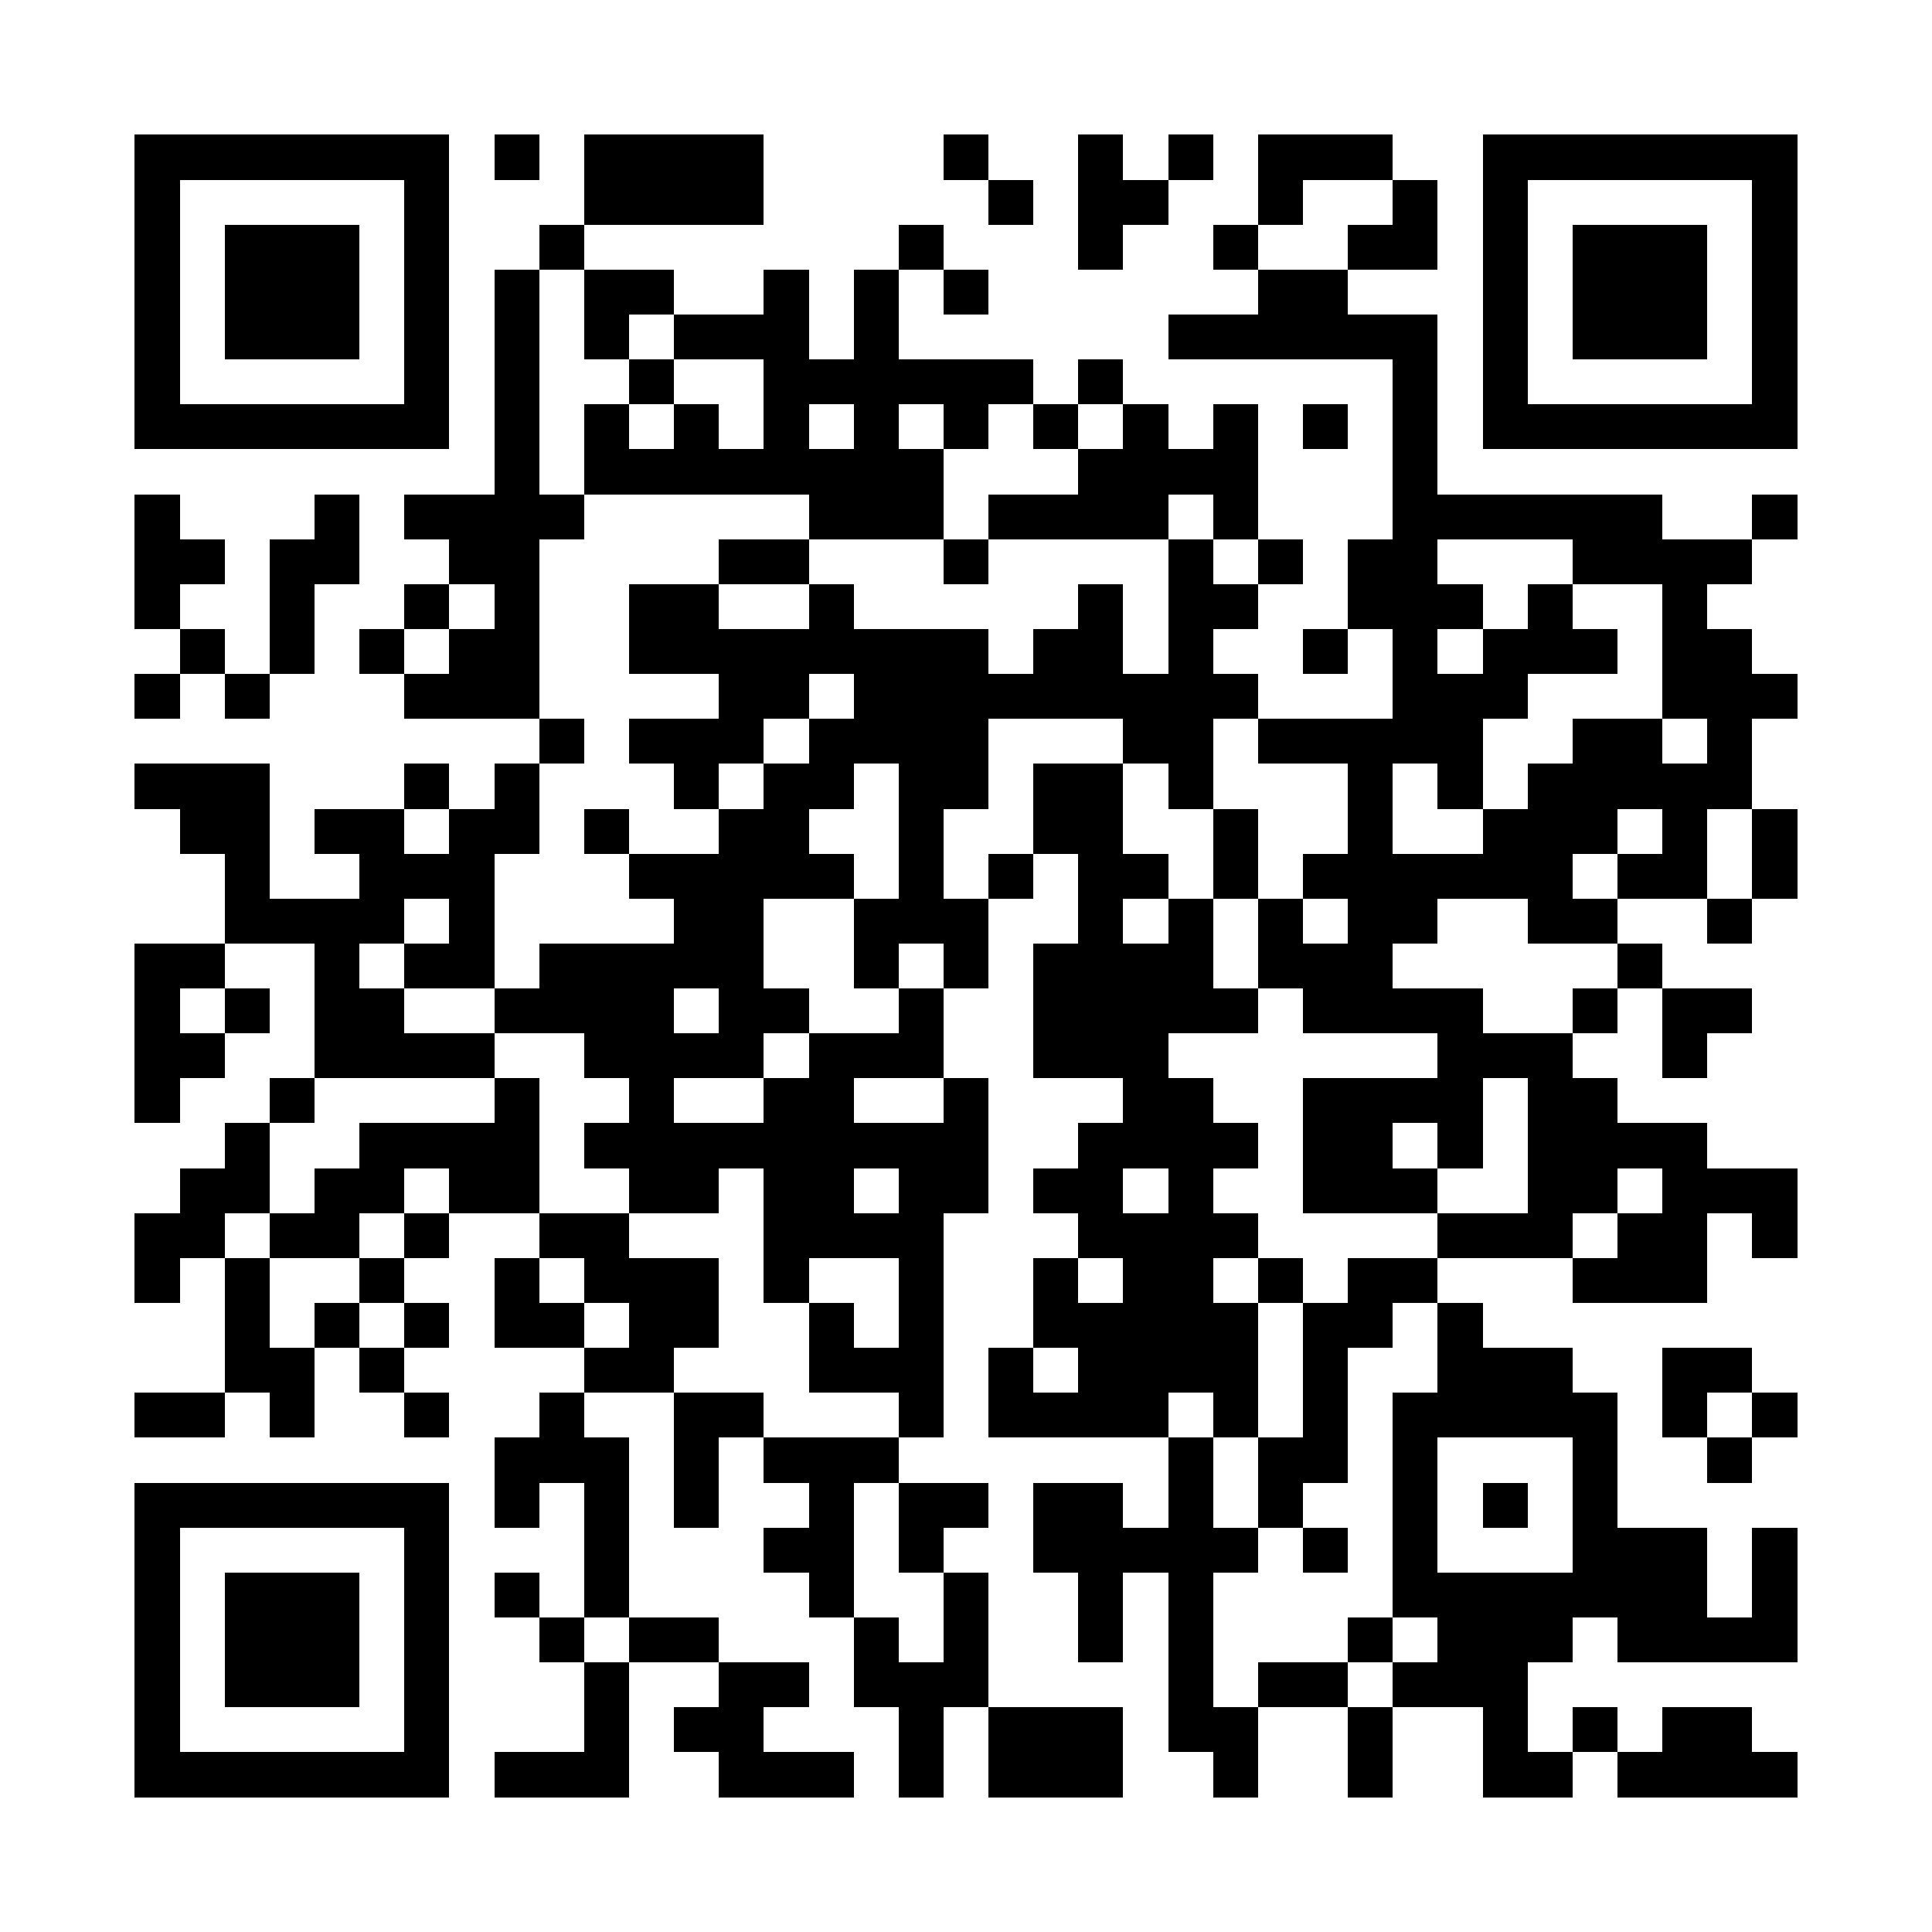
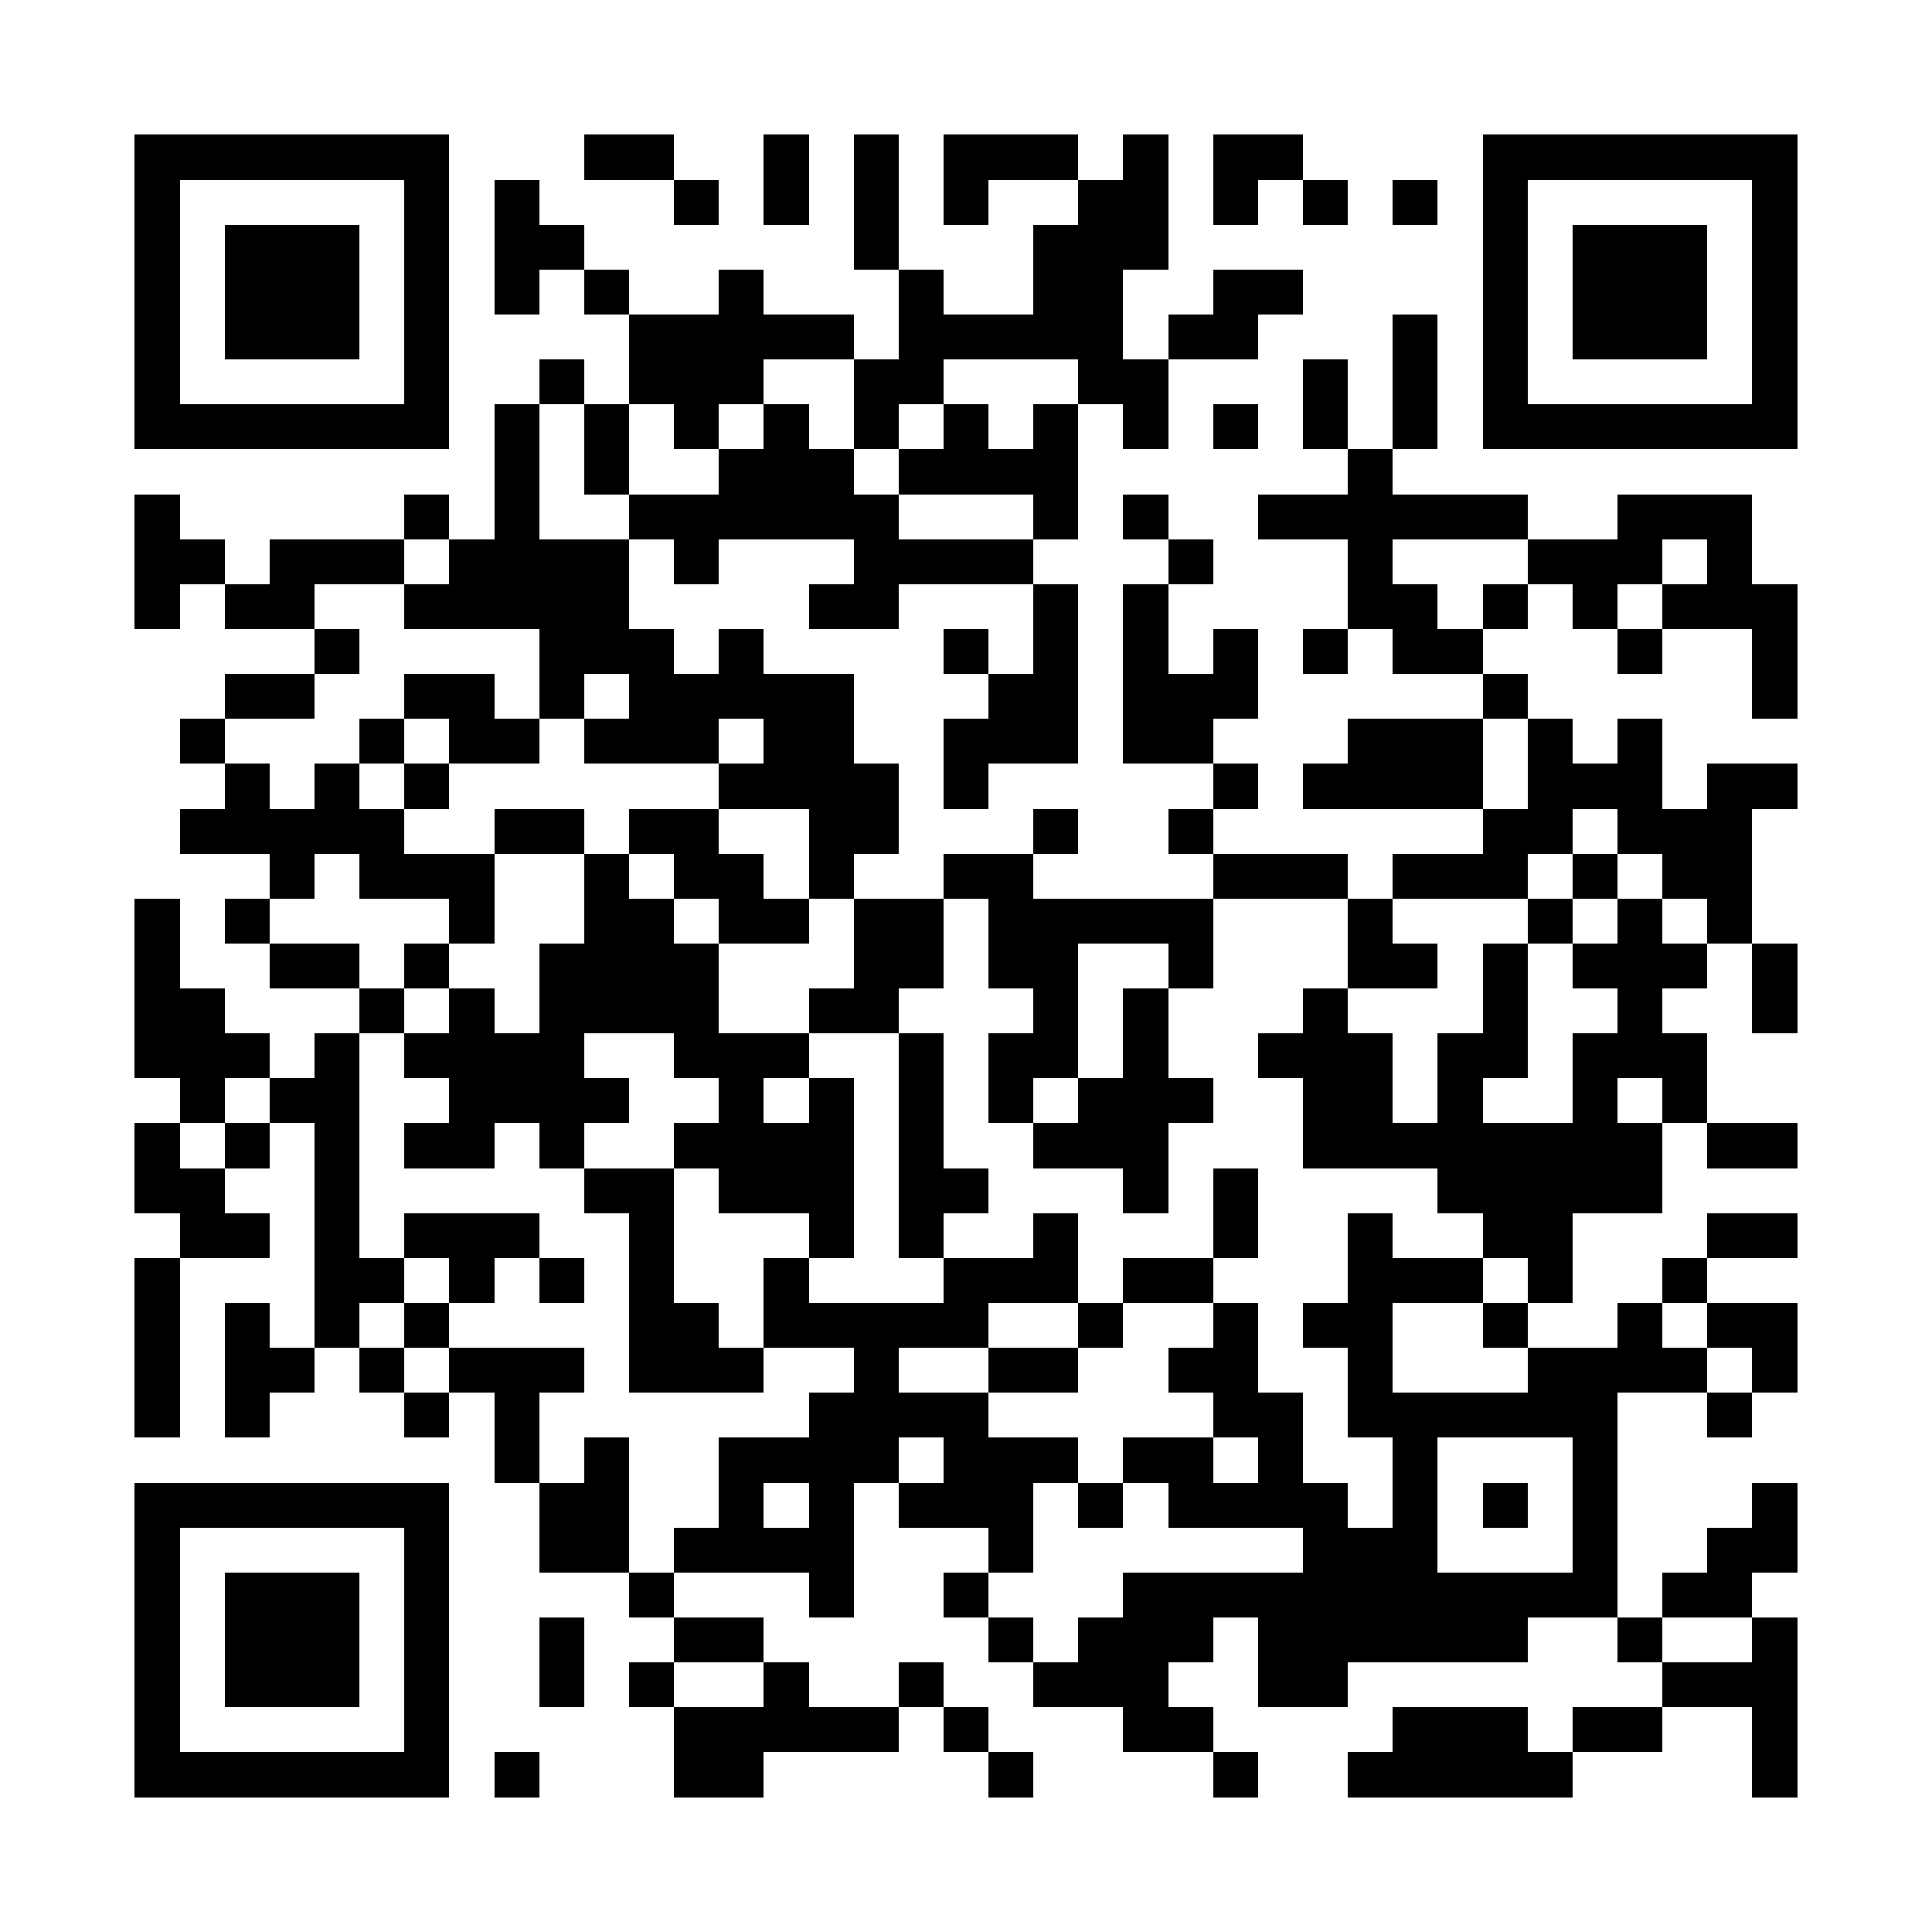
<svg xmlns="http://www.w3.org/2000/svg" viewBox="0 0 43 43" shape-rendering="crispEdges" role="img" aria-label="QR code">
  <rect width="43" height="43" fill="#fff" />
-   <path d="M3 3h7v1h-7zM11 3h1v1h-1zM13 3h4v1h-4zM21 3h1v1h-1zM24 3h1v1h-1zM26 3h1v1h-1zM28 3h3v1h-3zM33 3h7v1h-7zM3 4h1v1h-1zM9 4h1v1h-1zM13 4h4v1h-4zM22 4h1v1h-1zM24 4h2v1h-2zM28 4h1v1h-1zM31 4h1v1h-1zM33 4h1v1h-1zM39 4h1v1h-1zM3 5h1v1h-1zM5 5h3v1h-3zM9 5h1v1h-1zM12 5h1v1h-1zM20 5h1v1h-1zM24 5h1v1h-1zM27 5h1v1h-1zM30 5h2v1h-2zM33 5h1v1h-1zM35 5h3v1h-3zM39 5h1v1h-1zM3 6h1v1h-1zM5 6h3v1h-3zM9 6h1v1h-1zM11 6h1v1h-1zM13 6h2v1h-2zM17 6h1v1h-1zM19 6h1v1h-1zM21 6h1v1h-1zM28 6h2v1h-2zM33 6h1v1h-1zM35 6h3v1h-3zM39 6h1v1h-1zM3 7h1v1h-1zM5 7h3v1h-3zM9 7h1v1h-1zM11 7h1v1h-1zM13 7h1v1h-1zM15 7h3v1h-3zM19 7h1v1h-1zM26 7h6v1h-6zM33 7h1v1h-1zM35 7h3v1h-3zM39 7h1v1h-1zM3 8h1v1h-1zM9 8h1v1h-1zM11 8h1v1h-1zM14 8h1v1h-1zM17 8h6v1h-6zM24 8h1v1h-1zM31 8h1v1h-1zM33 8h1v1h-1zM39 8h1v1h-1zM3 9h7v1h-7zM11 9h1v1h-1zM13 9h1v1h-1zM15 9h1v1h-1zM17 9h1v1h-1zM19 9h1v1h-1zM21 9h1v1h-1zM23 9h1v1h-1zM25 9h1v1h-1zM27 9h1v1h-1zM29 9h1v1h-1zM31 9h1v1h-1zM33 9h7v1h-7zM11 10h1v1h-1zM13 10h8v1h-8zM24 10h4v1h-4zM31 10h1v1h-1zM3 11h1v1h-1zM7 11h1v1h-1zM9 11h4v1h-4zM18 11h3v1h-3zM22 11h4v1h-4zM27 11h1v1h-1zM31 11h6v1h-6zM39 11h1v1h-1zM3 12h2v1h-2zM6 12h2v1h-2zM10 12h2v1h-2zM16 12h2v1h-2zM21 12h1v1h-1zM26 12h1v1h-1zM28 12h1v1h-1zM30 12h2v1h-2zM35 12h4v1h-4zM3 13h1v1h-1zM6 13h1v1h-1zM9 13h1v1h-1zM11 13h1v1h-1zM14 13h2v1h-2zM18 13h1v1h-1zM24 13h1v1h-1zM26 13h2v1h-2zM30 13h3v1h-3zM34 13h1v1h-1zM37 13h1v1h-1zM4 14h1v1h-1zM6 14h1v1h-1zM8 14h1v1h-1zM10 14h2v1h-2zM14 14h8v1h-8zM23 14h2v1h-2zM26 14h1v1h-1zM29 14h1v1h-1zM31 14h1v1h-1zM33 14h3v1h-3zM37 14h2v1h-2zM3 15h1v1h-1zM5 15h1v1h-1zM9 15h3v1h-3zM16 15h2v1h-2zM19 15h9v1h-9zM31 15h3v1h-3zM37 15h3v1h-3zM12 16h1v1h-1zM14 16h3v1h-3zM18 16h4v1h-4zM25 16h2v1h-2zM28 16h5v1h-5zM35 16h2v1h-2zM38 16h1v1h-1zM3 17h3v1h-3zM9 17h1v1h-1zM11 17h1v1h-1zM15 17h1v1h-1zM17 17h2v1h-2zM20 17h2v1h-2zM23 17h2v1h-2zM26 17h1v1h-1zM30 17h1v1h-1zM32 17h1v1h-1zM34 17h5v1h-5zM4 18h2v1h-2zM7 18h2v1h-2zM10 18h2v1h-2zM13 18h1v1h-1zM16 18h2v1h-2zM20 18h1v1h-1zM23 18h2v1h-2zM27 18h1v1h-1zM30 18h1v1h-1zM33 18h3v1h-3zM37 18h1v1h-1zM39 18h1v1h-1zM5 19h1v1h-1zM8 19h3v1h-3zM14 19h5v1h-5zM20 19h1v1h-1zM22 19h1v1h-1zM24 19h2v1h-2zM27 19h1v1h-1zM29 19h6v1h-6zM36 19h2v1h-2zM39 19h1v1h-1zM5 20h4v1h-4zM10 20h1v1h-1zM15 20h2v1h-2zM19 20h3v1h-3zM24 20h1v1h-1zM26 20h1v1h-1zM28 20h1v1h-1zM30 20h2v1h-2zM34 20h2v1h-2zM38 20h1v1h-1zM3 21h2v1h-2zM7 21h1v1h-1zM9 21h2v1h-2zM12 21h5v1h-5zM19 21h1v1h-1zM21 21h1v1h-1zM23 21h4v1h-4zM28 21h3v1h-3zM36 21h1v1h-1zM3 22h1v1h-1zM5 22h1v1h-1zM7 22h2v1h-2zM11 22h4v1h-4zM16 22h2v1h-2zM20 22h1v1h-1zM23 22h5v1h-5zM29 22h4v1h-4zM35 22h1v1h-1zM37 22h2v1h-2zM3 23h2v1h-2zM7 23h4v1h-4zM13 23h4v1h-4zM18 23h3v1h-3zM23 23h3v1h-3zM32 23h3v1h-3zM37 23h1v1h-1zM3 24h1v1h-1zM6 24h1v1h-1zM11 24h1v1h-1zM14 24h1v1h-1zM17 24h2v1h-2zM21 24h1v1h-1zM25 24h2v1h-2zM29 24h4v1h-4zM34 24h2v1h-2zM5 25h1v1h-1zM8 25h4v1h-4zM13 25h9v1h-9zM24 25h4v1h-4zM29 25h2v1h-2zM32 25h1v1h-1zM34 25h4v1h-4zM4 26h2v1h-2zM7 26h2v1h-2zM10 26h2v1h-2zM14 26h2v1h-2zM17 26h2v1h-2zM20 26h2v1h-2zM23 26h2v1h-2zM26 26h1v1h-1zM29 26h3v1h-3zM34 26h2v1h-2zM37 26h3v1h-3zM3 27h2v1h-2zM6 27h2v1h-2zM9 27h1v1h-1zM12 27h2v1h-2zM17 27h4v1h-4zM24 27h4v1h-4zM32 27h3v1h-3zM36 27h2v1h-2zM39 27h1v1h-1zM3 28h1v1h-1zM5 28h1v1h-1zM8 28h1v1h-1zM11 28h1v1h-1zM13 28h3v1h-3zM17 28h1v1h-1zM20 28h1v1h-1zM23 28h1v1h-1zM25 28h2v1h-2zM28 28h1v1h-1zM30 28h2v1h-2zM35 28h3v1h-3zM5 29h1v1h-1zM7 29h1v1h-1zM9 29h1v1h-1zM11 29h2v1h-2zM14 29h2v1h-2zM18 29h1v1h-1zM20 29h1v1h-1zM23 29h5v1h-5zM29 29h2v1h-2zM32 29h1v1h-1zM5 30h2v1h-2zM8 30h1v1h-1zM13 30h2v1h-2zM18 30h3v1h-3zM22 30h1v1h-1zM24 30h4v1h-4zM29 30h1v1h-1zM32 30h3v1h-3zM37 30h2v1h-2zM3 31h2v1h-2zM6 31h1v1h-1zM9 31h1v1h-1zM12 31h1v1h-1zM15 31h2v1h-2zM20 31h1v1h-1zM22 31h4v1h-4zM27 31h1v1h-1zM29 31h1v1h-1zM31 31h5v1h-5zM37 31h1v1h-1zM39 31h1v1h-1zM11 32h3v1h-3zM15 32h1v1h-1zM17 32h3v1h-3zM26 32h1v1h-1zM28 32h2v1h-2zM31 32h1v1h-1zM35 32h1v1h-1zM38 32h1v1h-1zM3 33h7v1h-7zM11 33h1v1h-1zM13 33h1v1h-1zM15 33h1v1h-1zM18 33h1v1h-1zM20 33h2v1h-2zM23 33h2v1h-2zM26 33h1v1h-1zM28 33h1v1h-1zM31 33h1v1h-1zM33 33h1v1h-1zM35 33h1v1h-1zM3 34h1v1h-1zM9 34h1v1h-1zM13 34h1v1h-1zM17 34h2v1h-2zM20 34h1v1h-1zM23 34h5v1h-5zM29 34h1v1h-1zM31 34h1v1h-1zM35 34h3v1h-3zM39 34h1v1h-1zM3 35h1v1h-1zM5 35h3v1h-3zM9 35h1v1h-1zM11 35h1v1h-1zM13 35h1v1h-1zM18 35h1v1h-1zM21 35h1v1h-1zM24 35h1v1h-1zM26 35h1v1h-1zM31 35h7v1h-7zM39 35h1v1h-1zM3 36h1v1h-1zM5 36h3v1h-3zM9 36h1v1h-1zM12 36h1v1h-1zM14 36h2v1h-2zM19 36h1v1h-1zM21 36h1v1h-1zM24 36h1v1h-1zM26 36h1v1h-1zM30 36h1v1h-1zM32 36h3v1h-3zM36 36h4v1h-4zM3 37h1v1h-1zM5 37h3v1h-3zM9 37h1v1h-1zM13 37h1v1h-1zM16 37h2v1h-2zM19 37h3v1h-3zM26 37h1v1h-1zM28 37h2v1h-2zM31 37h3v1h-3zM3 38h1v1h-1zM9 38h1v1h-1zM13 38h1v1h-1zM15 38h2v1h-2zM20 38h1v1h-1zM22 38h3v1h-3zM26 38h2v1h-2zM30 38h1v1h-1zM33 38h1v1h-1zM35 38h1v1h-1zM37 38h2v1h-2zM3 39h7v1h-7zM11 39h3v1h-3zM16 39h3v1h-3zM20 39h1v1h-1zM22 39h3v1h-3zM27 39h1v1h-1zM30 39h1v1h-1zM33 39h2v1h-2zM36 39h4v1h-4z" fill="#000" />
+   <path d="M3 3h7v1h-7zM13 3h2v1h-2zM17 3h1v1h-1zM19 3h1v1h-1zM21 3h3v1h-3zM25 3h1v1h-1zM27 3h2v1h-2zM33 3h7v1h-7zM3 4h1v1h-1zM9 4h1v1h-1zM11 4h1v1h-1zM15 4h1v1h-1zM17 4h1v1h-1zM19 4h1v1h-1zM21 4h1v1h-1zM24 4h2v1h-2zM27 4h1v1h-1zM29 4h1v1h-1zM31 4h1v1h-1zM33 4h1v1h-1zM39 4h1v1h-1zM3 5h1v1h-1zM5 5h3v1h-3zM9 5h1v1h-1zM11 5h2v1h-2zM19 5h1v1h-1zM23 5h3v1h-3zM33 5h1v1h-1zM35 5h3v1h-3zM39 5h1v1h-1zM3 6h1v1h-1zM5 6h3v1h-3zM9 6h1v1h-1zM11 6h1v1h-1zM13 6h1v1h-1zM16 6h1v1h-1zM20 6h1v1h-1zM23 6h2v1h-2zM27 6h2v1h-2zM33 6h1v1h-1zM35 6h3v1h-3zM39 6h1v1h-1zM3 7h1v1h-1zM5 7h3v1h-3zM9 7h1v1h-1zM14 7h5v1h-5zM20 7h5v1h-5zM26 7h2v1h-2zM31 7h1v1h-1zM33 7h1v1h-1zM35 7h3v1h-3zM39 7h1v1h-1zM3 8h1v1h-1zM9 8h1v1h-1zM12 8h1v1h-1zM14 8h3v1h-3zM19 8h2v1h-2zM24 8h2v1h-2zM29 8h1v1h-1zM31 8h1v1h-1zM33 8h1v1h-1zM39 8h1v1h-1zM3 9h7v1h-7zM11 9h1v1h-1zM13 9h1v1h-1zM15 9h1v1h-1zM17 9h1v1h-1zM19 9h1v1h-1zM21 9h1v1h-1zM23 9h1v1h-1zM25 9h1v1h-1zM27 9h1v1h-1zM29 9h1v1h-1zM31 9h1v1h-1zM33 9h7v1h-7zM11 10h1v1h-1zM13 10h1v1h-1zM16 10h3v1h-3zM20 10h4v1h-4zM30 10h1v1h-1zM3 11h1v1h-1zM9 11h1v1h-1zM11 11h1v1h-1zM14 11h6v1h-6zM23 11h1v1h-1zM25 11h1v1h-1zM28 11h6v1h-6zM36 11h3v1h-3zM3 12h2v1h-2zM6 12h3v1h-3zM10 12h4v1h-4zM15 12h1v1h-1zM19 12h4v1h-4zM26 12h1v1h-1zM30 12h1v1h-1zM34 12h3v1h-3zM38 12h1v1h-1zM3 13h1v1h-1zM5 13h2v1h-2zM9 13h5v1h-5zM18 13h2v1h-2zM23 13h1v1h-1zM25 13h1v1h-1zM30 13h2v1h-2zM33 13h1v1h-1zM35 13h1v1h-1zM37 13h3v1h-3zM7 14h1v1h-1zM12 14h3v1h-3zM16 14h1v1h-1zM21 14h1v1h-1zM23 14h1v1h-1zM25 14h1v1h-1zM27 14h1v1h-1zM29 14h1v1h-1zM31 14h2v1h-2zM36 14h1v1h-1zM39 14h1v1h-1zM5 15h2v1h-2zM9 15h2v1h-2zM12 15h1v1h-1zM14 15h5v1h-5zM22 15h2v1h-2zM25 15h3v1h-3zM33 15h1v1h-1zM39 15h1v1h-1zM4 16h1v1h-1zM8 16h1v1h-1zM10 16h2v1h-2zM13 16h3v1h-3zM17 16h2v1h-2zM21 16h3v1h-3zM25 16h2v1h-2zM30 16h3v1h-3zM34 16h1v1h-1zM36 16h1v1h-1zM5 17h1v1h-1zM7 17h1v1h-1zM9 17h1v1h-1zM16 17h4v1h-4zM21 17h1v1h-1zM27 17h1v1h-1zM29 17h4v1h-4zM34 17h3v1h-3zM38 17h2v1h-2zM4 18h5v1h-5zM11 18h2v1h-2zM14 18h2v1h-2zM18 18h2v1h-2zM23 18h1v1h-1zM26 18h1v1h-1zM33 18h2v1h-2zM36 18h3v1h-3zM6 19h1v1h-1zM8 19h3v1h-3zM13 19h1v1h-1zM15 19h2v1h-2zM18 19h1v1h-1zM21 19h2v1h-2zM27 19h3v1h-3zM31 19h3v1h-3zM35 19h1v1h-1zM37 19h2v1h-2zM3 20h1v1h-1zM5 20h1v1h-1zM10 20h1v1h-1zM13 20h2v1h-2zM16 20h2v1h-2zM19 20h2v1h-2zM22 20h5v1h-5zM30 20h1v1h-1zM34 20h1v1h-1zM36 20h1v1h-1zM38 20h1v1h-1zM3 21h1v1h-1zM6 21h2v1h-2zM9 21h1v1h-1zM12 21h4v1h-4zM19 21h2v1h-2zM22 21h2v1h-2zM26 21h1v1h-1zM30 21h2v1h-2zM33 21h1v1h-1zM35 21h3v1h-3zM39 21h1v1h-1zM3 22h2v1h-2zM8 22h1v1h-1zM10 22h1v1h-1zM12 22h4v1h-4zM18 22h2v1h-2zM23 22h1v1h-1zM25 22h1v1h-1zM29 22h1v1h-1zM33 22h1v1h-1zM36 22h1v1h-1zM39 22h1v1h-1zM3 23h3v1h-3zM7 23h1v1h-1zM9 23h4v1h-4zM15 23h3v1h-3zM20 23h1v1h-1zM22 23h2v1h-2zM25 23h1v1h-1zM28 23h3v1h-3zM32 23h2v1h-2zM35 23h3v1h-3zM4 24h1v1h-1zM6 24h2v1h-2zM10 24h4v1h-4zM16 24h1v1h-1zM18 24h1v1h-1zM20 24h1v1h-1zM22 24h1v1h-1zM24 24h3v1h-3zM29 24h2v1h-2zM32 24h1v1h-1zM35 24h1v1h-1zM37 24h1v1h-1zM3 25h1v1h-1zM5 25h1v1h-1zM7 25h1v1h-1zM9 25h2v1h-2zM12 25h1v1h-1zM15 25h4v1h-4zM20 25h1v1h-1zM23 25h3v1h-3zM29 25h8v1h-8zM38 25h2v1h-2zM3 26h2v1h-2zM7 26h1v1h-1zM13 26h2v1h-2zM16 26h3v1h-3zM20 26h2v1h-2zM25 26h1v1h-1zM27 26h1v1h-1zM32 26h5v1h-5zM4 27h2v1h-2zM7 27h1v1h-1zM9 27h3v1h-3zM14 27h1v1h-1zM18 27h1v1h-1zM20 27h1v1h-1zM23 27h1v1h-1zM27 27h1v1h-1zM30 27h1v1h-1zM33 27h2v1h-2zM38 27h2v1h-2zM3 28h1v1h-1zM7 28h2v1h-2zM10 28h1v1h-1zM12 28h1v1h-1zM14 28h1v1h-1zM17 28h1v1h-1zM21 28h3v1h-3zM25 28h2v1h-2zM30 28h3v1h-3zM34 28h1v1h-1zM37 28h1v1h-1zM3 29h1v1h-1zM5 29h1v1h-1zM7 29h1v1h-1zM9 29h1v1h-1zM14 29h2v1h-2zM17 29h5v1h-5zM24 29h1v1h-1zM27 29h1v1h-1zM29 29h2v1h-2zM33 29h1v1h-1zM36 29h1v1h-1zM38 29h2v1h-2zM3 30h1v1h-1zM5 30h2v1h-2zM8 30h1v1h-1zM10 30h3v1h-3zM14 30h3v1h-3zM19 30h1v1h-1zM22 30h2v1h-2zM26 30h2v1h-2zM30 30h1v1h-1zM34 30h4v1h-4zM39 30h1v1h-1zM3 31h1v1h-1zM5 31h1v1h-1zM9 31h1v1h-1zM11 31h1v1h-1zM18 31h4v1h-4zM27 31h2v1h-2zM30 31h6v1h-6zM38 31h1v1h-1zM11 32h1v1h-1zM13 32h1v1h-1zM16 32h4v1h-4zM21 32h3v1h-3zM25 32h2v1h-2zM28 32h1v1h-1zM31 32h1v1h-1zM35 32h1v1h-1zM3 33h7v1h-7zM12 33h2v1h-2zM16 33h1v1h-1zM18 33h1v1h-1zM20 33h3v1h-3zM24 33h1v1h-1zM26 33h4v1h-4zM31 33h1v1h-1zM33 33h1v1h-1zM35 33h1v1h-1zM39 33h1v1h-1zM3 34h1v1h-1zM9 34h1v1h-1zM12 34h2v1h-2zM15 34h4v1h-4zM22 34h1v1h-1zM29 34h3v1h-3zM35 34h1v1h-1zM38 34h2v1h-2zM3 35h1v1h-1zM5 35h3v1h-3zM9 35h1v1h-1zM14 35h1v1h-1zM18 35h1v1h-1zM21 35h1v1h-1zM25 35h11v1h-11zM37 35h2v1h-2zM3 36h1v1h-1zM5 36h3v1h-3zM9 36h1v1h-1zM12 36h1v1h-1zM15 36h2v1h-2zM22 36h1v1h-1zM24 36h3v1h-3zM28 36h6v1h-6zM36 36h1v1h-1zM39 36h1v1h-1zM3 37h1v1h-1zM5 37h3v1h-3zM9 37h1v1h-1zM12 37h1v1h-1zM14 37h1v1h-1zM17 37h1v1h-1zM20 37h1v1h-1zM23 37h3v1h-3zM28 37h2v1h-2zM37 37h3v1h-3zM3 38h1v1h-1zM9 38h1v1h-1zM15 38h5v1h-5zM21 38h1v1h-1zM25 38h2v1h-2zM31 38h3v1h-3zM35 38h2v1h-2zM39 38h1v1h-1zM3 39h7v1h-7zM11 39h1v1h-1zM15 39h2v1h-2zM22 39h1v1h-1zM27 39h1v1h-1zM30 39h5v1h-5zM39 39h1v1h-1z" fill="#000" />
</svg>
